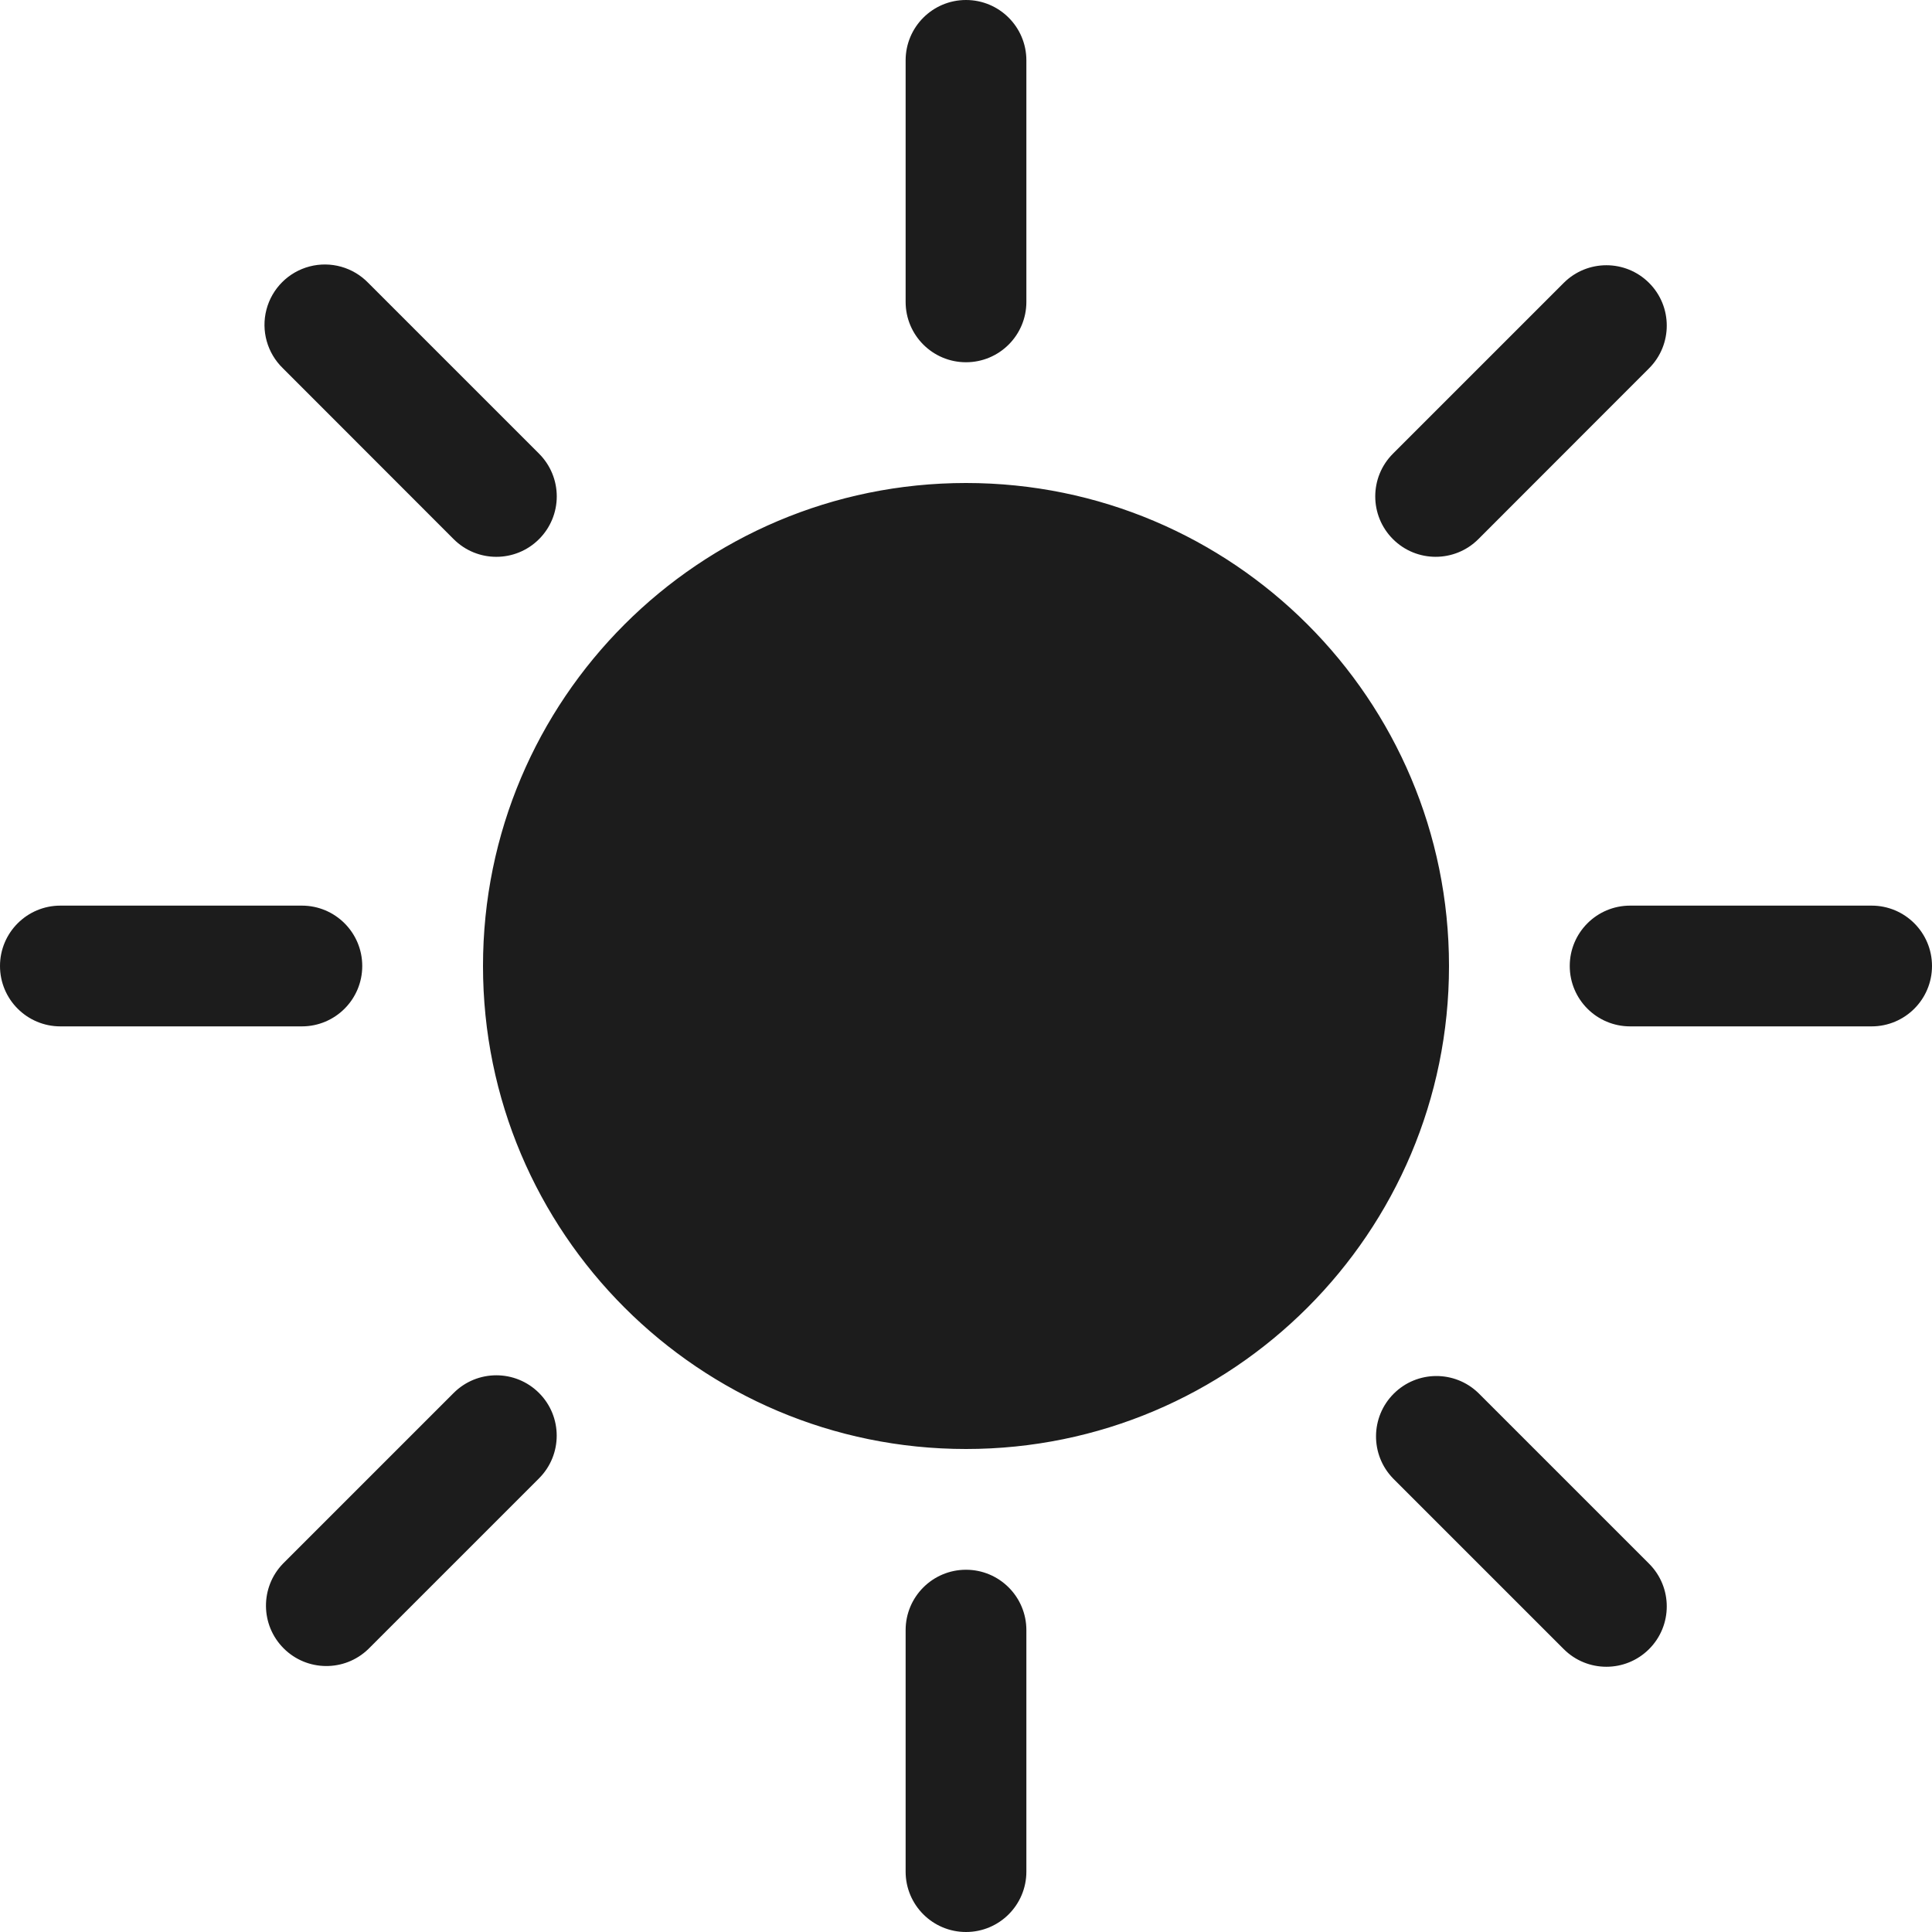
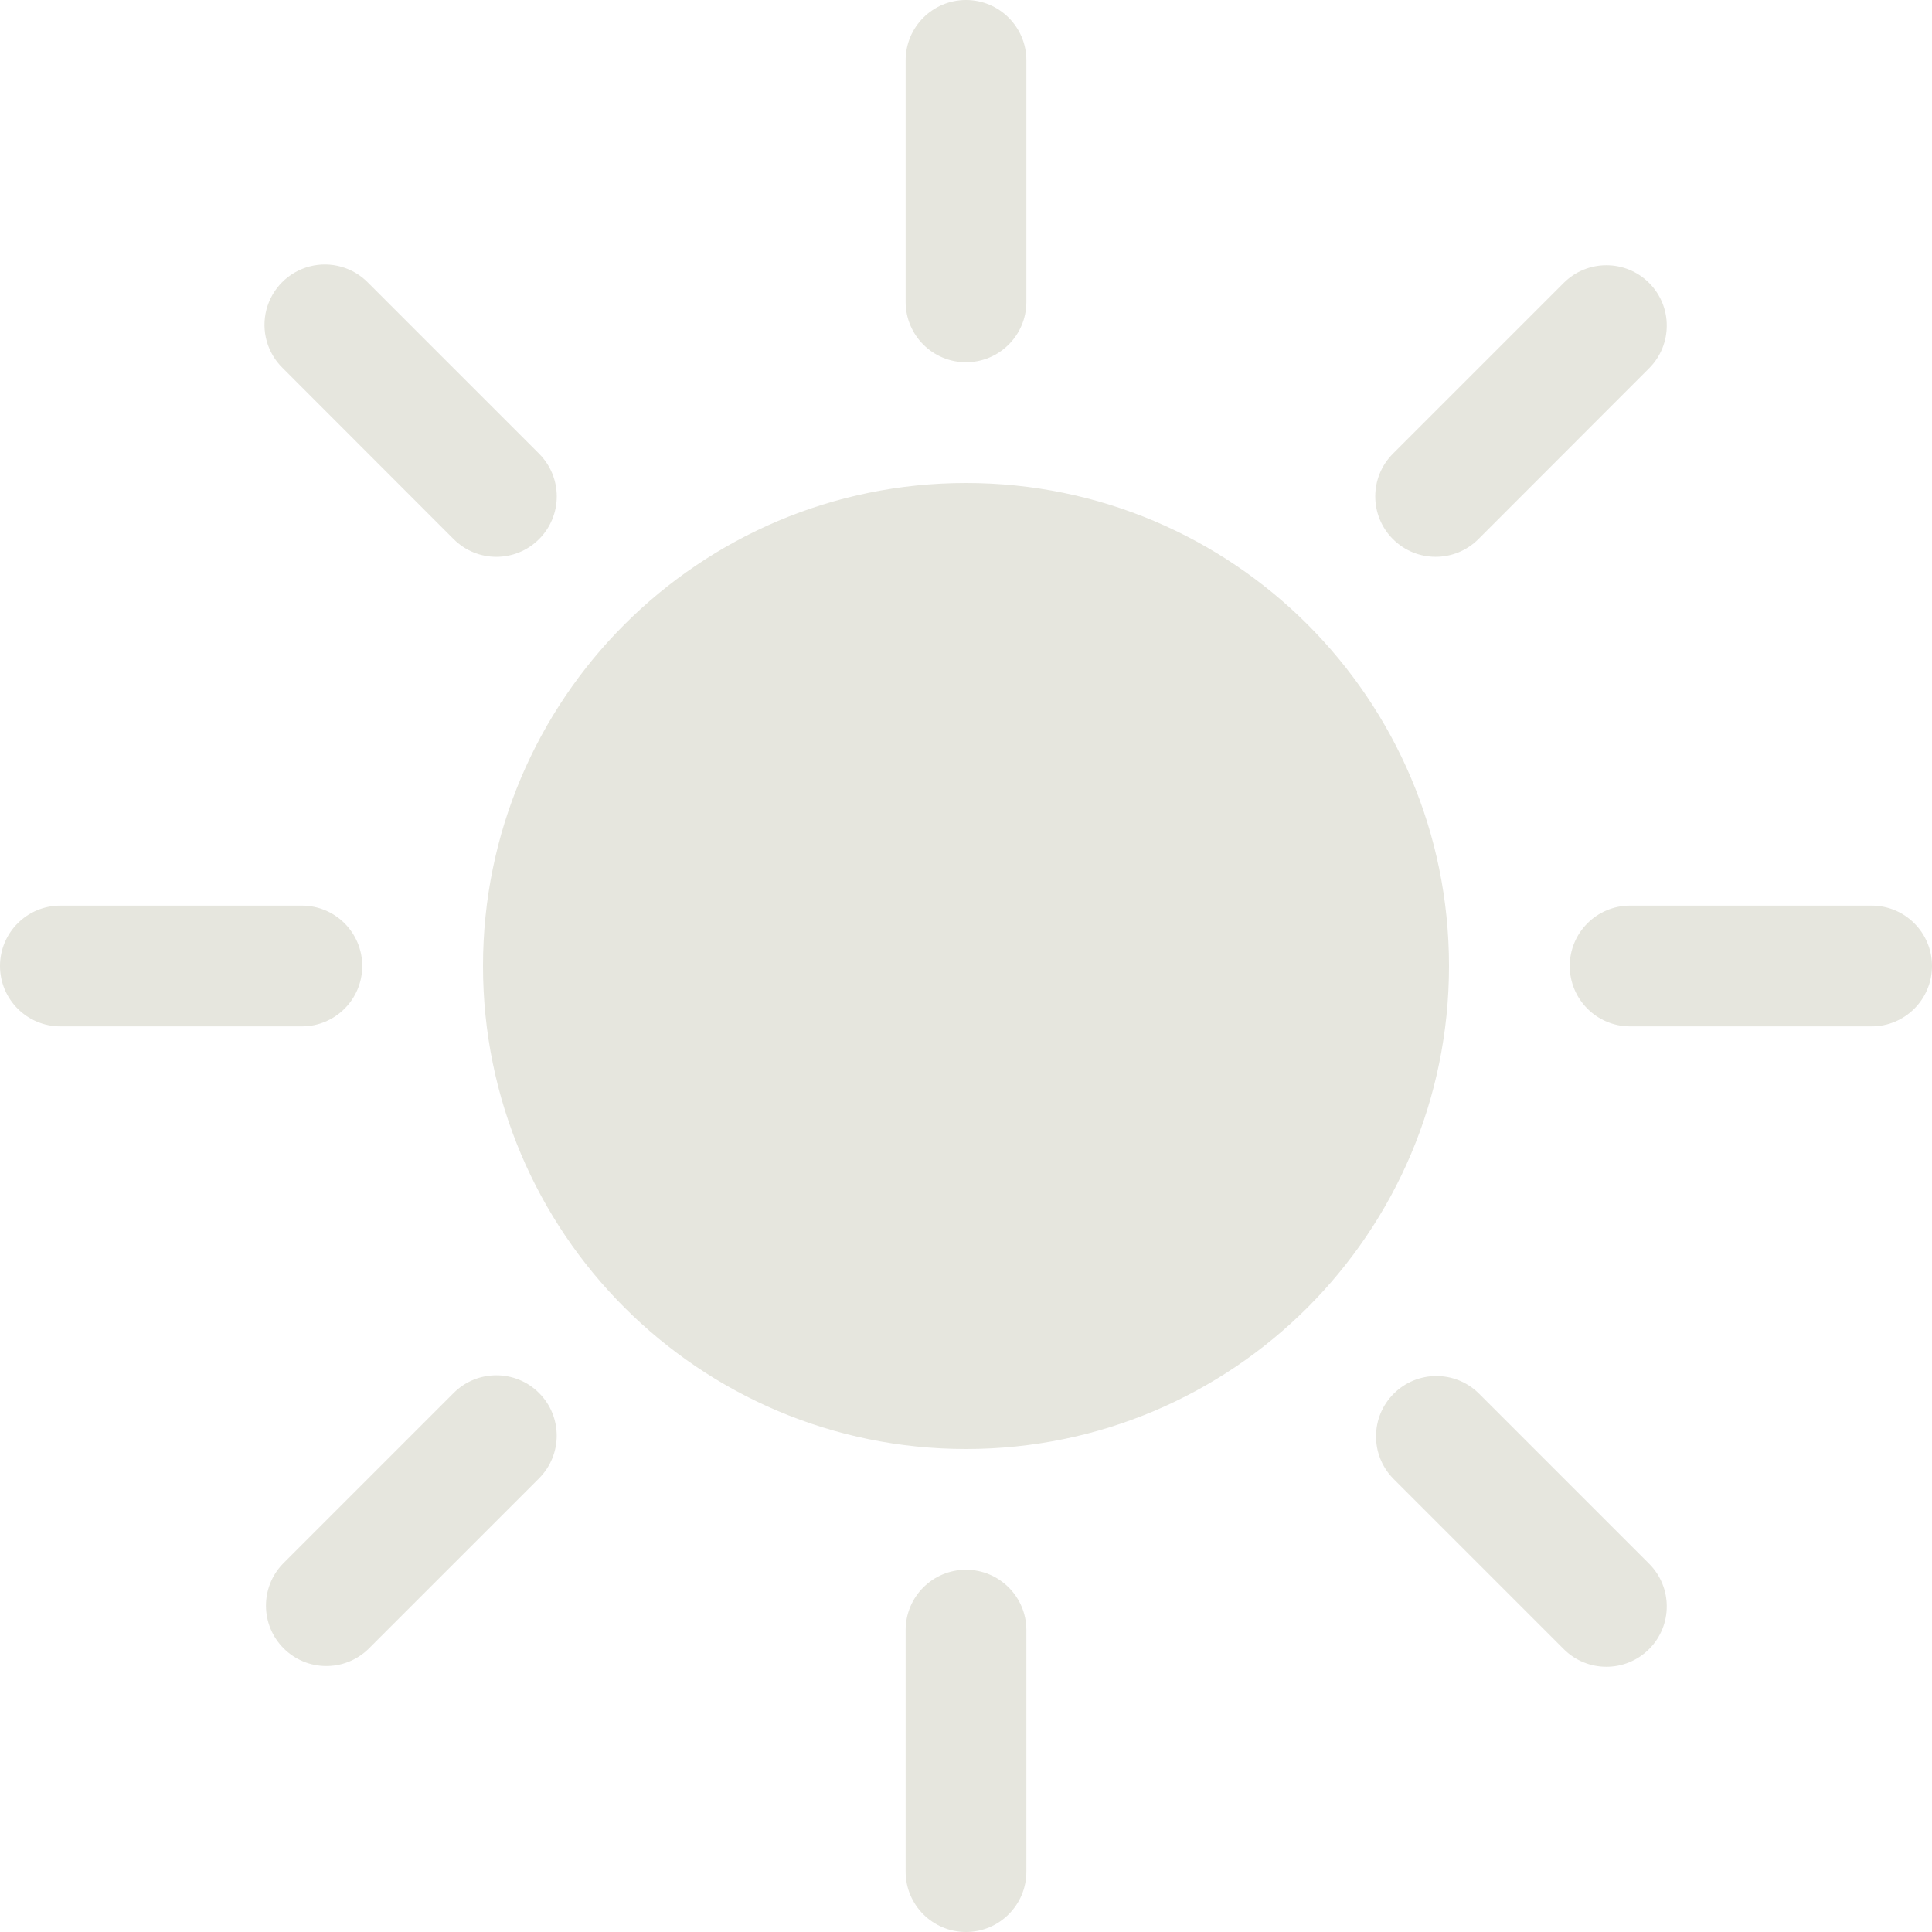
- <svg xmlns="http://www.w3.org/2000/svg" width="16" height="16" fill="#1c1c1c" class="bi bi-sun-fill" viewBox="0 0 16 16">
+ <svg xmlns="http://www.w3.org/2000/svg" width="16" height="16" fill="#e6e6de" class="bi bi-sun-fill" viewBox="0 0 16 16">
  <path d="M8 12a4 4 0 1 0 0-8 4 4 0 0 0 0 8zM8 0a.5.5 0 0 1 .5.5v2a.5.5 0 0 1-1 0v-2A.5.5 0 0 1 8 0zm0 13a.5.5 0 0 1 .5.5v2a.5.5 0 0 1-1 0v-2A.5.5 0 0 1 8 13zm8-5a.5.5 0 0 1-.5.5h-2a.5.5 0 0 1 0-1h2a.5.5 0 0 1 .5.5zM3 8a.5.5 0 0 1-.5.5h-2a.5.5 0 0 1 0-1h2A.5.5 0 0 1 3 8zm10.657-5.657a.5.5 0 0 1 0 .707l-1.414 1.415a.5.5 0 1 1-.707-.708l1.414-1.414a.5.5 0 0 1 .707 0zm-9.193 9.193a.5.5 0 0 1 0 .707L3.05 13.657a.5.5 0 0 1-.707-.707l1.414-1.414a.5.5 0 0 1 .707 0zm9.193 2.121a.5.5 0 0 1-.707 0l-1.414-1.414a.5.5 0 0 1 .707-.707l1.414 1.414a.5.5 0 0 1 0 .707zM4.464 4.465a.5.5 0 0 1-.707 0L2.343 3.05a.5.5 0 1 1 .707-.707l1.414 1.414a.5.5 0 0 1 0 .708z" />
</svg>
